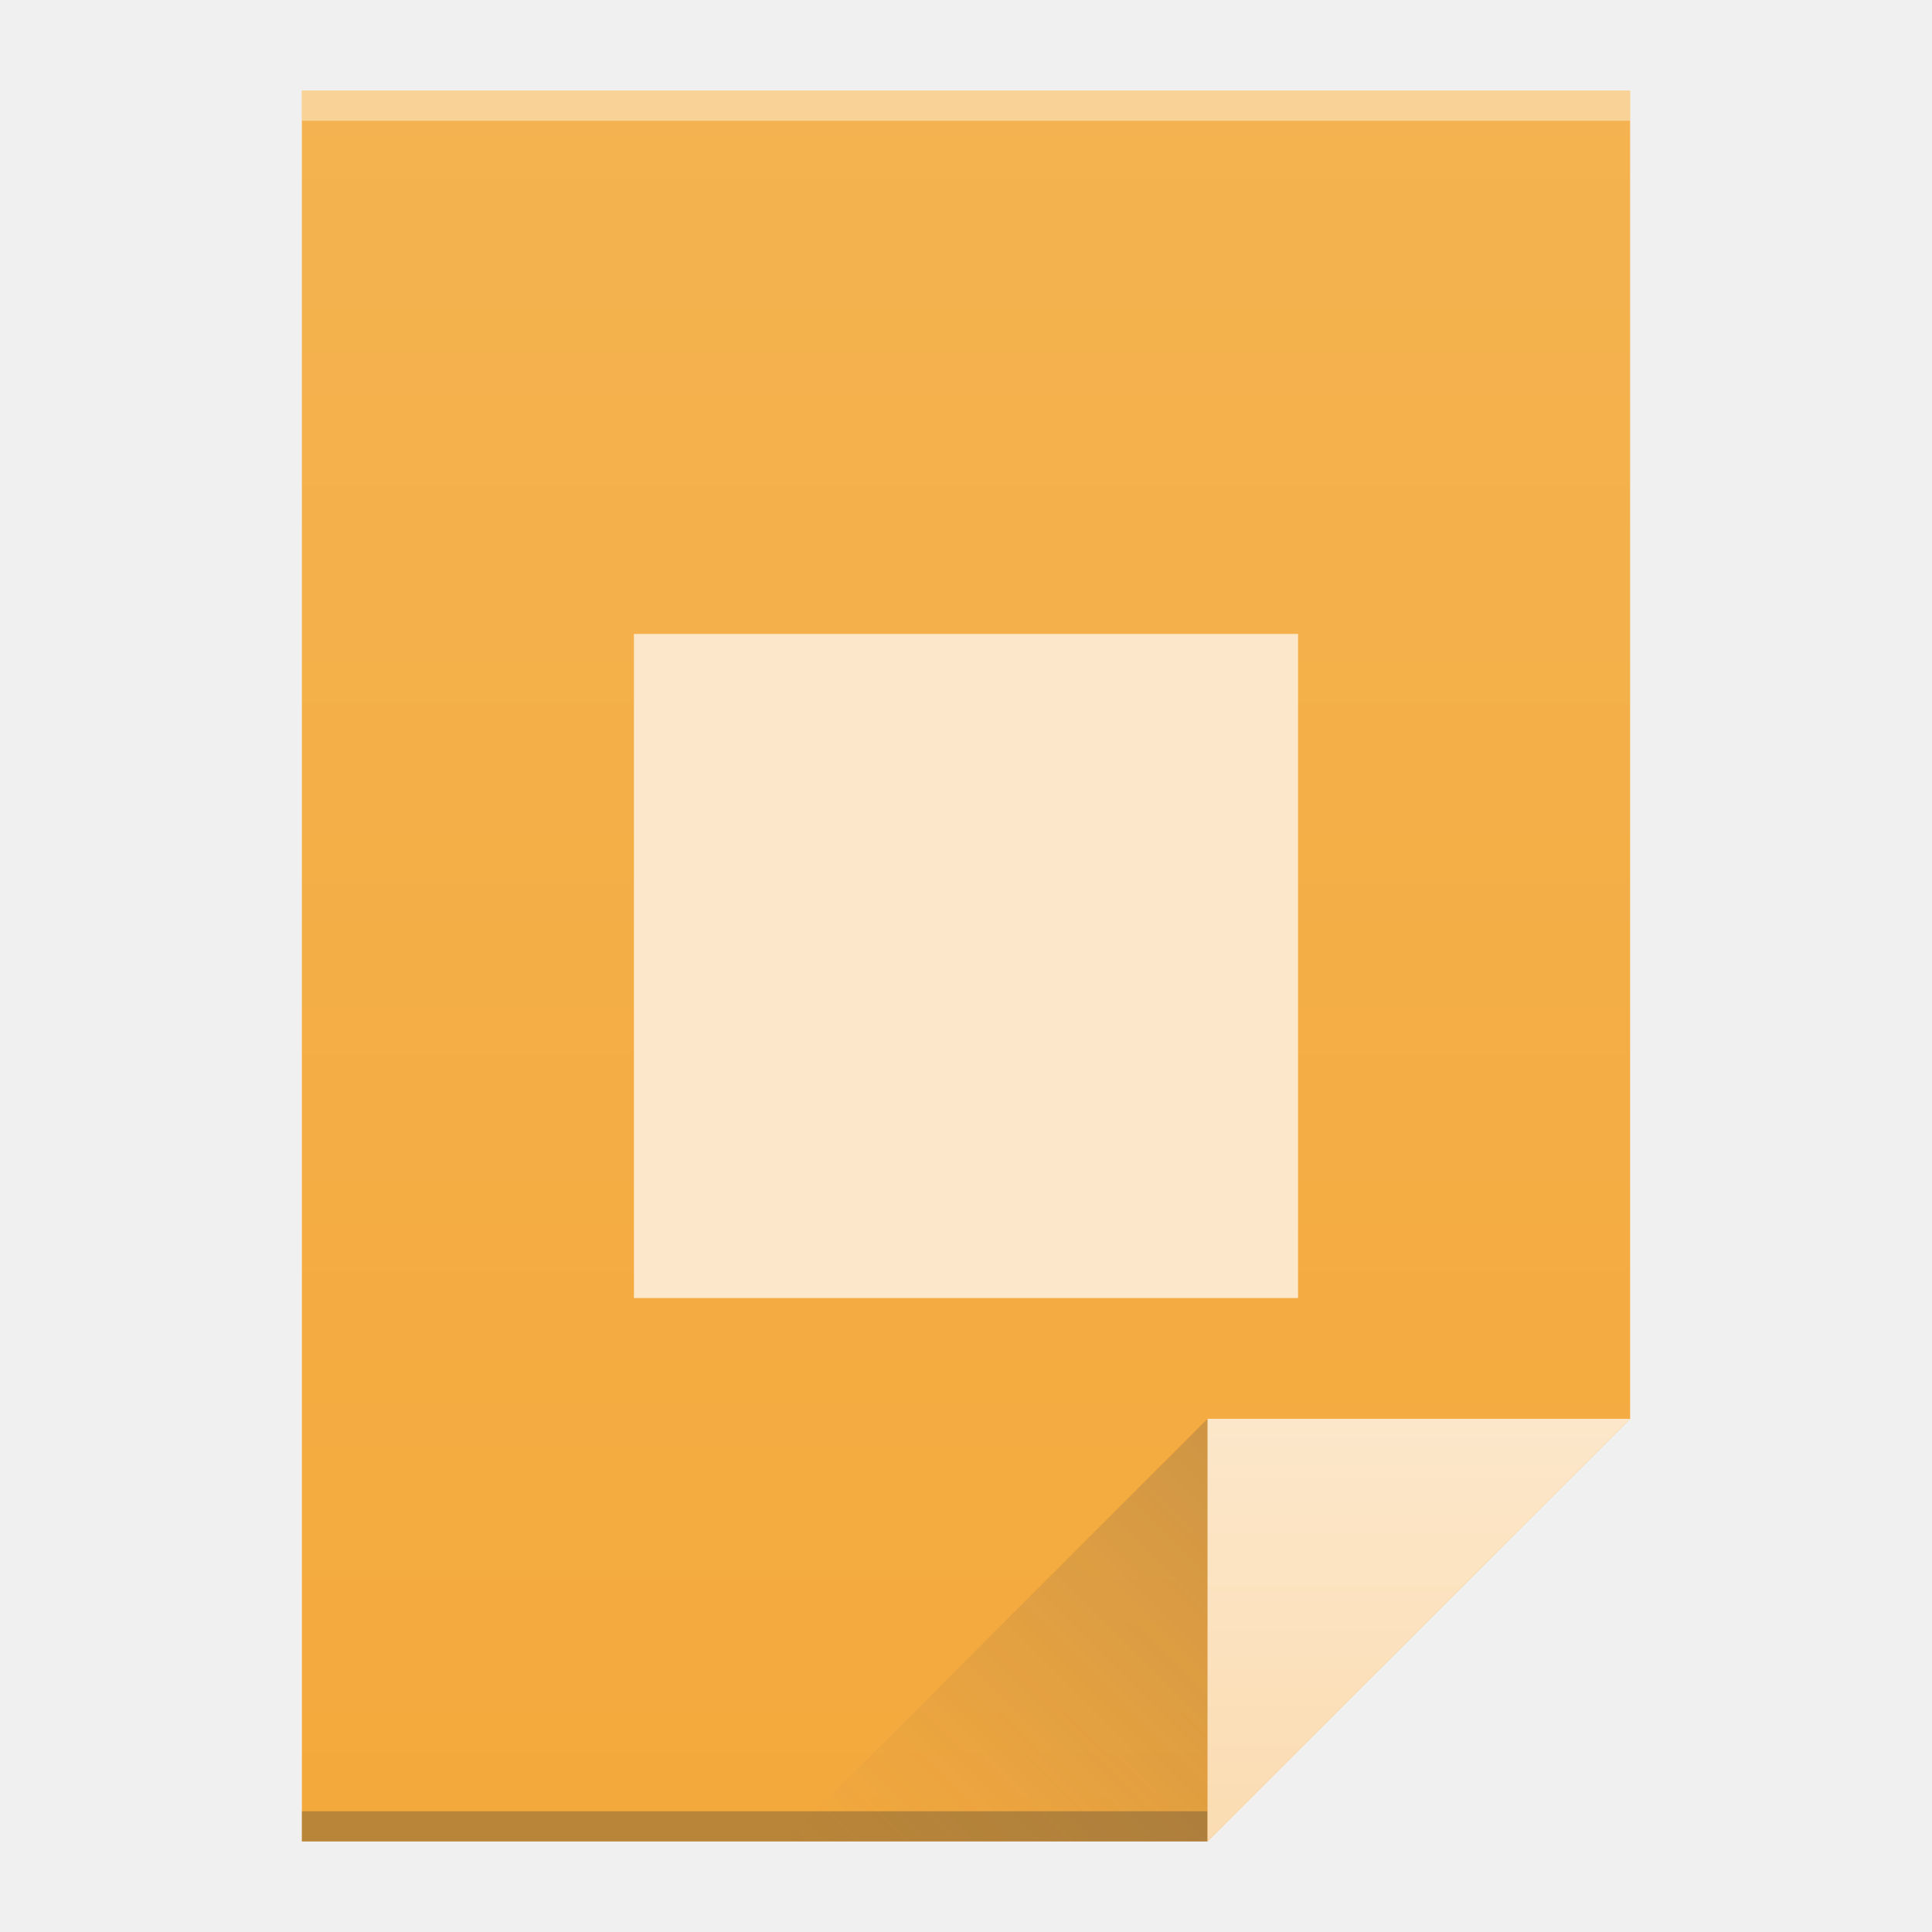
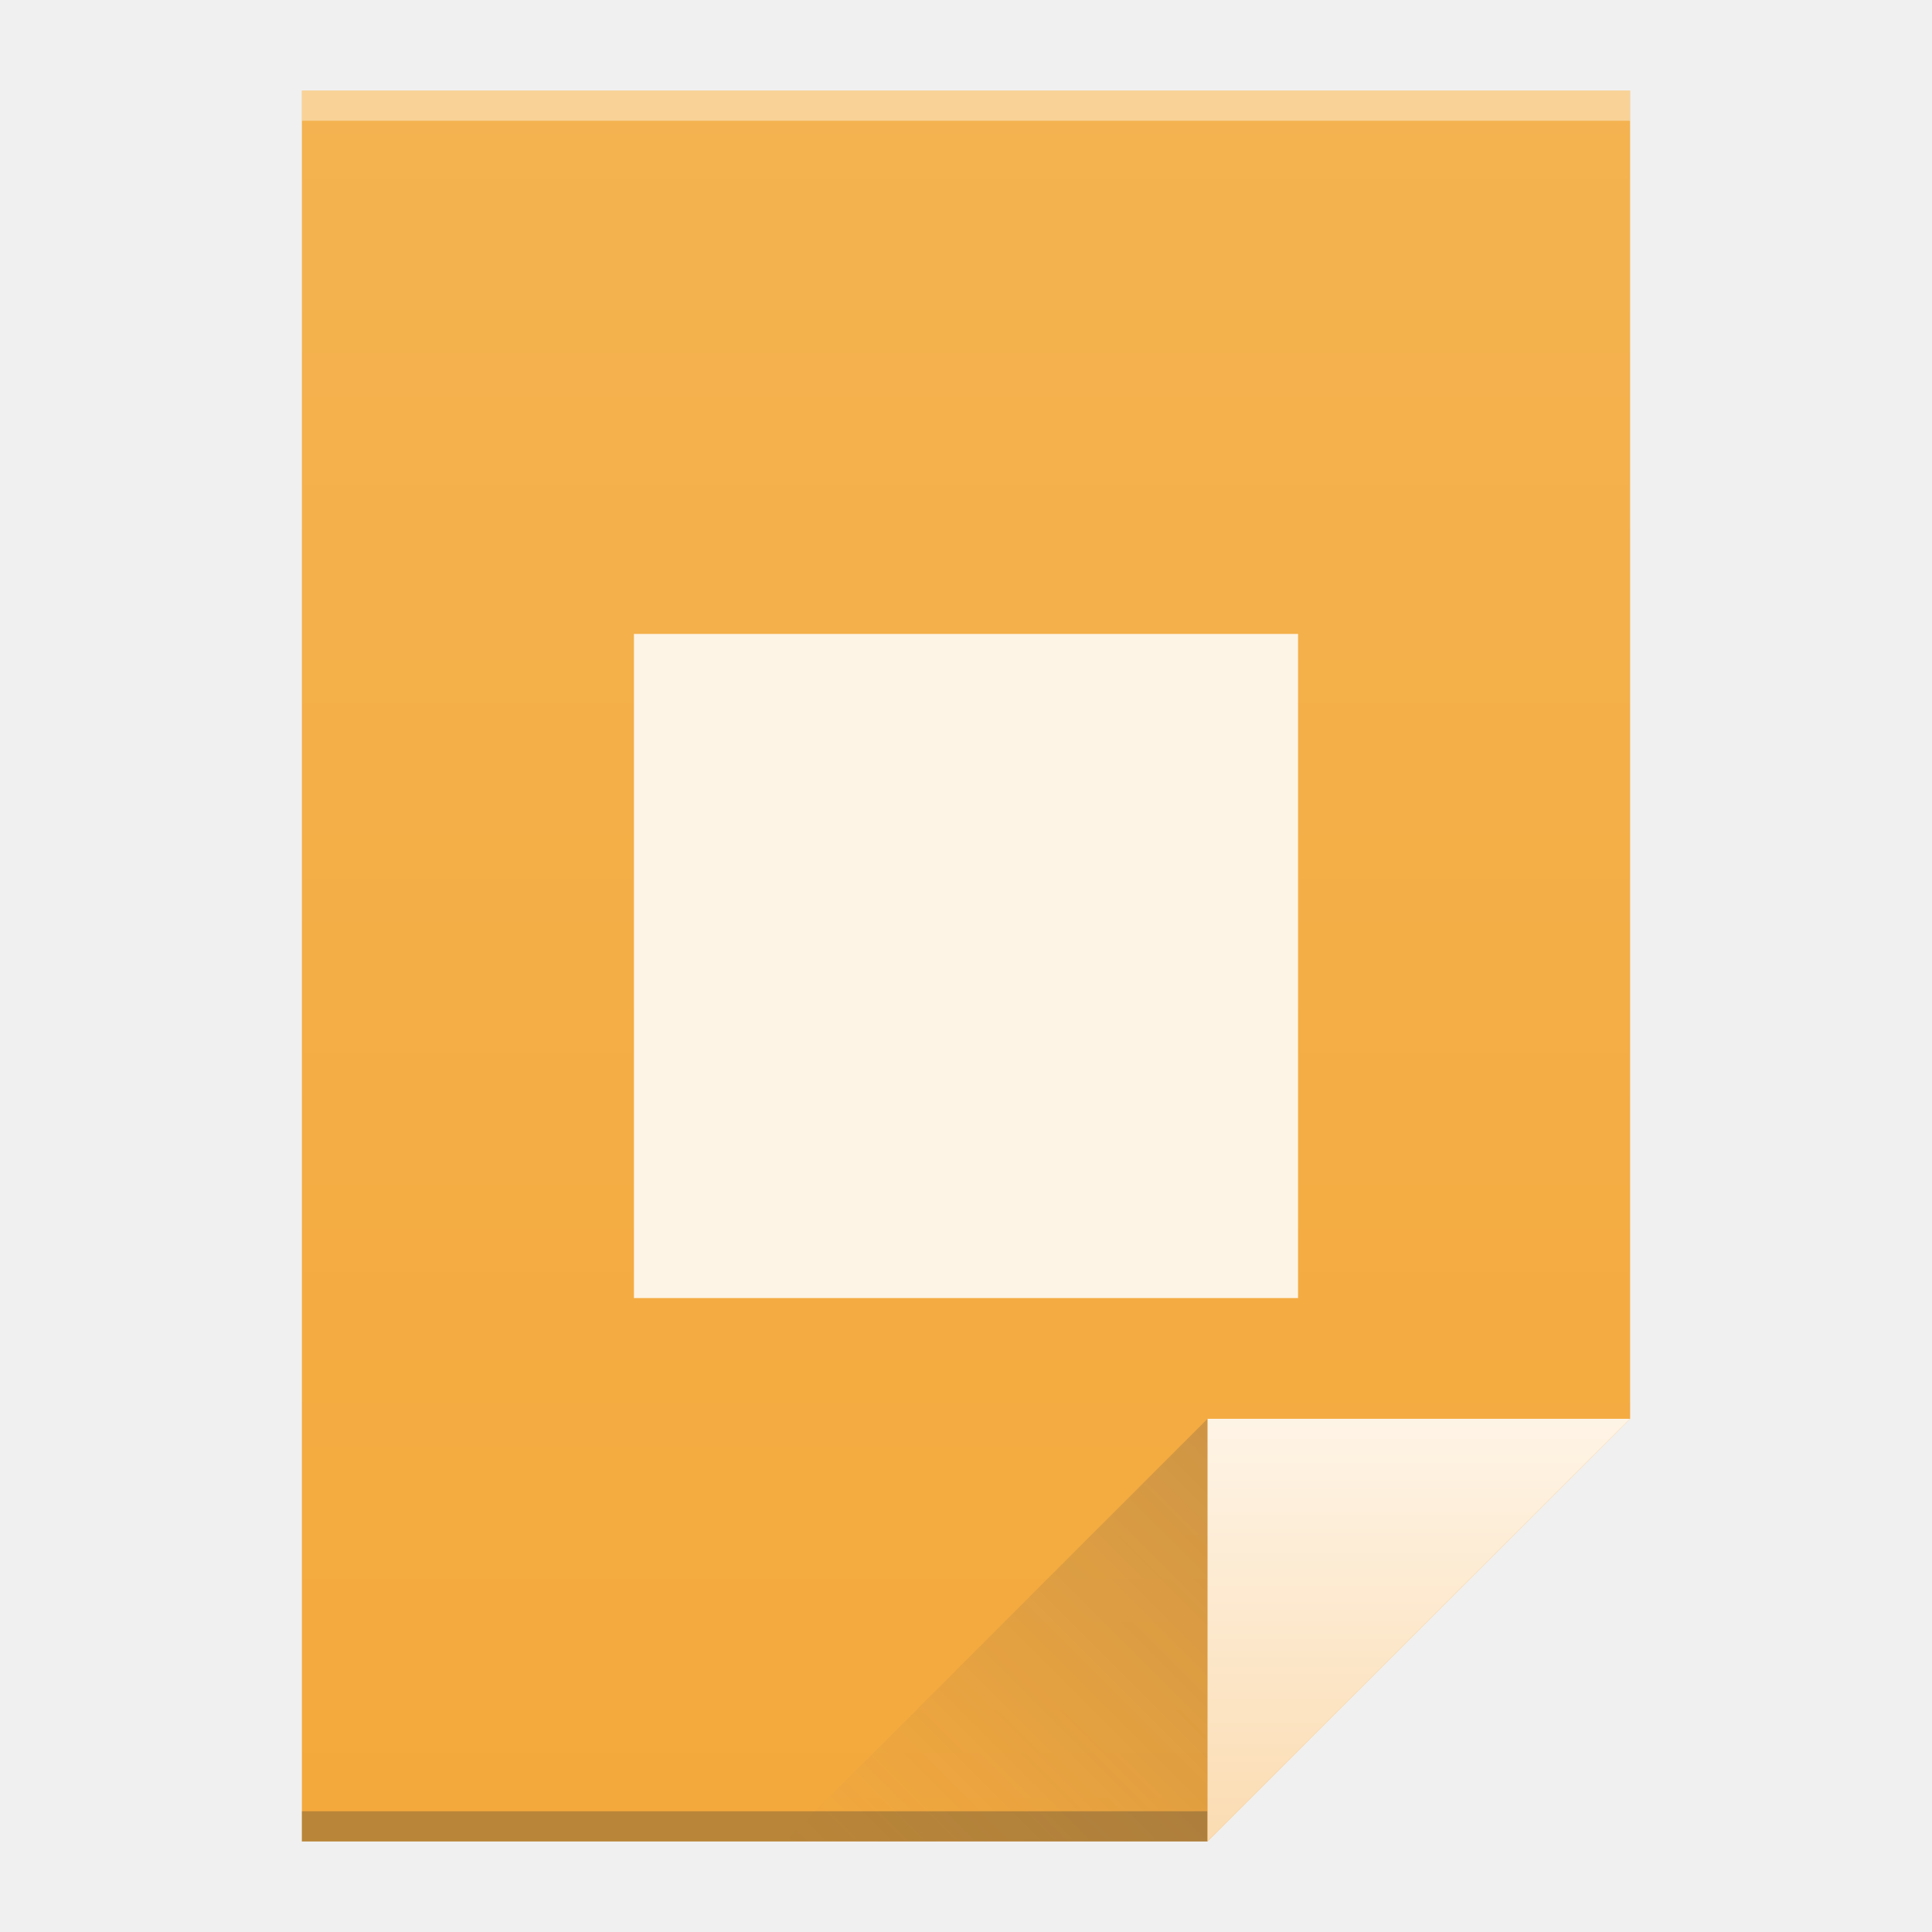
<svg xmlns="http://www.w3.org/2000/svg" xmlns:xlink="http://www.w3.org/1999/xlink" viewBox="0 0 64 64" id="svg2" version="1.1" width="64" height="64">
  <defs id="defs4">
    <linearGradient xlink:href="#linearGradient4300-2" id="linearGradient4306" x1="32" y1="61" x2="32" y2="3" gradientUnits="userSpaceOnUse" />
    <linearGradient gradientTransform="matrix(1,0,0,-1,-14,78)" xlink:href="#linearGradient4410" id="linearGradient4427" x1="54" y1="31" x2="40" y2="17" gradientUnits="userSpaceOnUse" />
    <linearGradient id="linearGradient4410">
      <stop style="stop-color:#383e51;stop-opacity:1" offset="0" id="stop4412" />
      <stop style="stop-color:#655c6f;stop-opacity:0" offset="1" id="stop4414" />
    </linearGradient>
    <linearGradient xlink:href="#linearGradient4351-4" id="linearGradient4357" x1="47" y1="61" x2="47" y2="47" gradientUnits="userSpaceOnUse" />
    <linearGradient id="linearGradient4351-4">
      <stop id="stop4353-4" offset="0" style="stop-color:#fbdcb2;stop-opacity:1" />
-       <stop id="stop4355-3" offset="1" style="stop-color:#fce7ca;stop-opacity:1" />
+       <stop id="stop4355-3" offset="1" style="stop-color:#fef4e6;stop-opacity:1" />
    </linearGradient>
    <linearGradient id="linearGradient4300-2">
      <stop style="stop-color:#f4a93c;stop-opacity:1" offset="0" id="stop4302-4" />
      <stop style="stop-color:#f4b350;stop-opacity:1" offset="1" id="stop4304-1" />
    </linearGradient>
  </defs>
  <path style="fill:url(#linearGradient4306);fill-opacity:1.0;stroke:none" d="M 10 3 L 10 61 L 40 61 L 54 47 L 54 17 L 54 3 L 40 3 L 10 3 z " id="rect3500" />
  <rect style="opacity:1;fill:#2e3132;fill-opacity:0.294;stroke:none" id="rect4169" width="30" height="1" x="10" y="60" />
  <rect style="opacity:1;fill:#ffffff;fill-opacity:0.41;stroke:none" id="rect4236" width="44" height="1" x="10" y="3" />
  <path style="fill:url(#linearGradient4357);fill-opacity:1.0;fill-rule:evenodd;stroke:none;stroke-width:1px;stroke-linecap:butt;stroke-linejoin:miter;stroke-opacity:1" d="M 54,47 40,61 40,47 Z" id="path4314" />
  <path id="path4320" d="M 26,61 40,47 40,61 Z" style="opacity:0.2;fill:url(#linearGradient4427);fill-opacity:1;fill-rule:evenodd;stroke:none;stroke-width:1px;stroke-linecap:butt;stroke-linejoin:miter;stroke-opacity:1" />
-   <rect style="opacity:1;fill:#fce7ca;fill-opacity:1;stroke:none;stroke-opacity:1" id="rect4165" width="22" height="22" x="21" y="21" />
+   <rect style="opacity:1;fill:#fef4e6;fill-opacity:1;stroke:none;stroke-opacity:1" id="rect4165" width="22" height="22" x="21" y="21" />
  <rect y="21" x="64" height="22" width="22" id="rect4166" style="opacity:1;fill:#f4a93c;fill-opacity:1;stroke:none;stroke-opacity:1" />
</svg>
